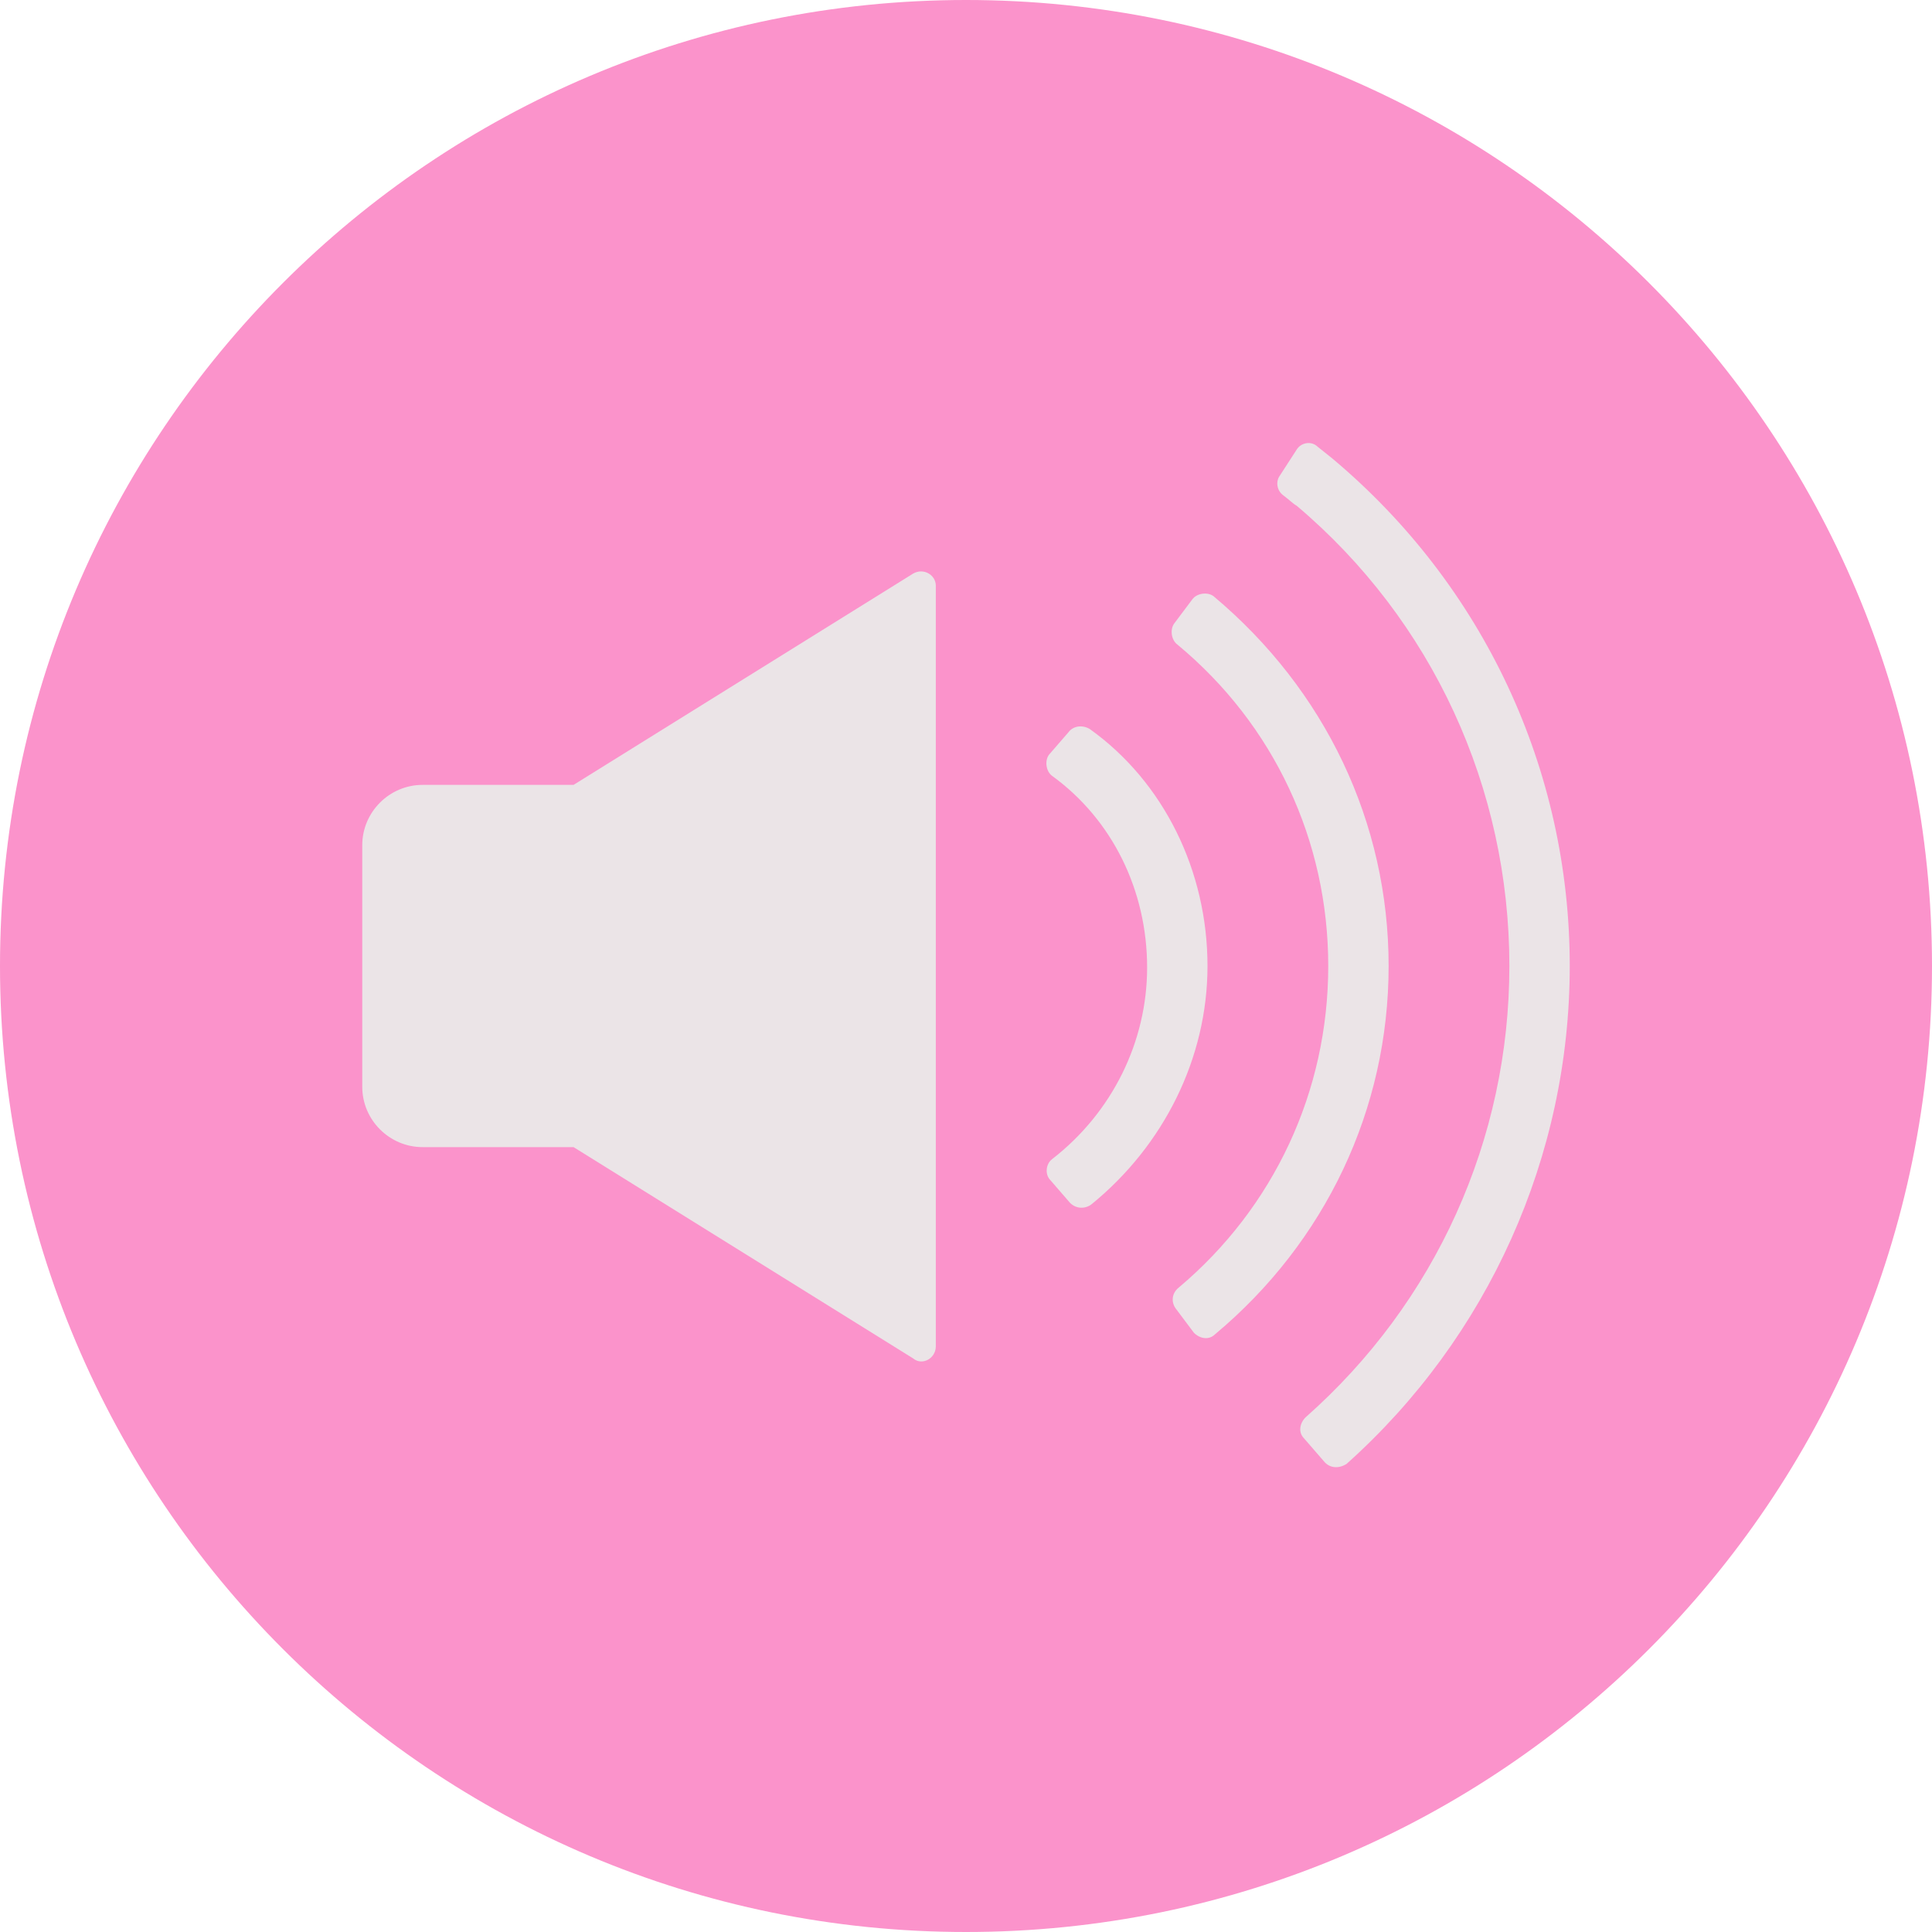
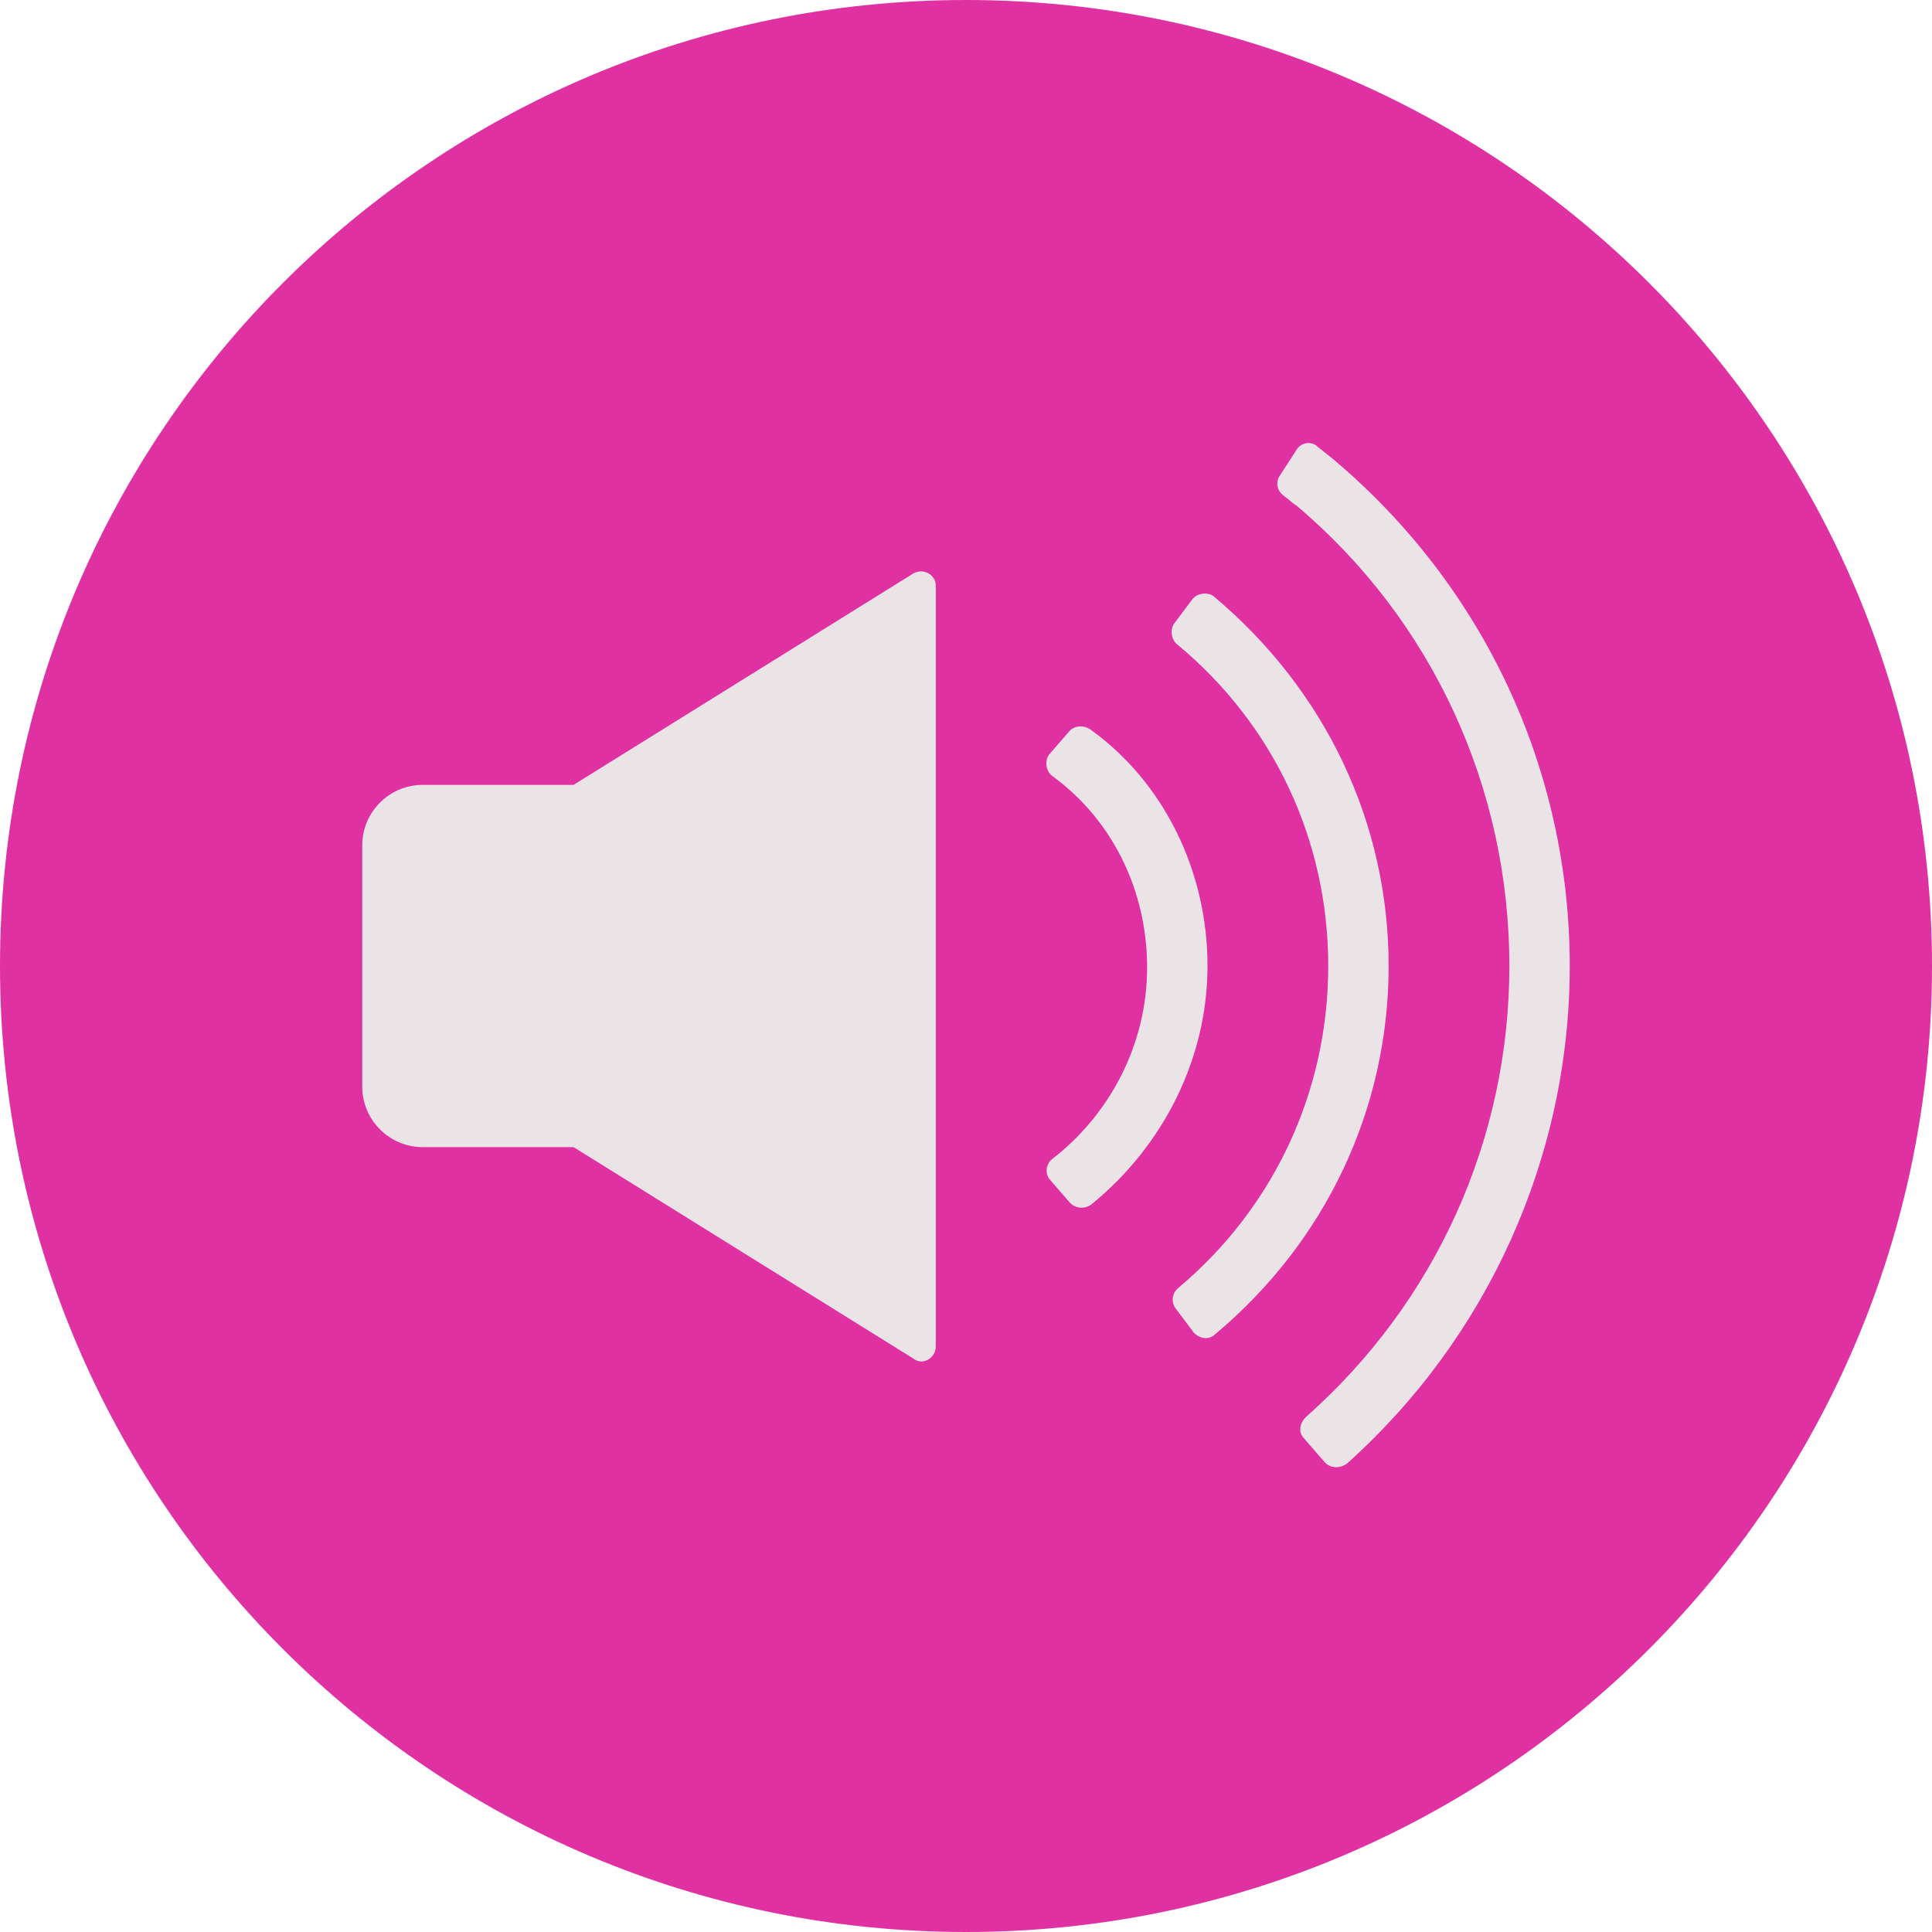
<svg xmlns="http://www.w3.org/2000/svg" id="Layer_1" style="enable-background:new 0 0 128 128;" version="1.1" viewBox="0 0 128 128" xml:space="preserve">
  <style type="text/css">
- 	.st0{fill:#fb93cb;}
+ 	.st0{fill:#e031a3;}
	.st1{fill:#ebe4e7;}
</style>
  <g>
    <circle class="st0" cx="64" cy="64" r="64" />
  </g>
  <path class="st1" d="M60.5,38L38,52H28c-2.2,0-4,1.8-4,4v16c0,2.2,1.8,4,4,4h10l22.5,14c0.6,0.5,1.5,0,1.5-0.8V38.8  C62,38.1,61.2,37.6,60.5,38z" />
  <g>
    <path class="st1" d="M87.7,96.8l-1.3-1.5c-0.4-0.4-0.3-1,0.1-1.4C95.1,86.3,100,75.5,100,64c0-11.8-5.1-22.9-14.1-30.5   c-0.2-0.1-0.5-0.4-0.9-0.7s-0.5-0.9-0.2-1.3l1.1-1.7c0.3-0.5,1-0.6,1.4-0.2c0.5,0.4,1,0.8,1,0.8C98.3,38.8,104,51,104,64   c0,12.6-5.4,24.6-14.8,33C88.7,97.3,88.1,97.3,87.7,96.8z" />
  </g>
  <g>
    <path class="st1" d="M79.1,88.3l-1.2-1.6c-0.3-0.4-0.3-1,0.2-1.4C84.4,80,88,72.3,88,64s-3.6-16-10-21.3c-0.4-0.3-0.5-1-0.2-1.4   l1.2-1.6c0.3-0.4,1-0.5,1.4-0.2C87.8,45.7,92,54.5,92,64s-4.2,18.3-11.5,24.4C80.1,88.8,79.5,88.7,79.1,88.3z" />
  </g>
  <g>
    <path class="st1" d="M69.6,78.2c-0.4-0.4-0.3-1.1,0.1-1.4c4-3.1,6.3-7.8,6.3-12.7c0-5.1-2.3-9.8-6.3-12.7c-0.4-0.3-0.5-1-0.2-1.4   l1.3-1.5c0.3-0.4,0.9-0.5,1.4-0.2C77.1,51.8,80,57.7,80,64c0,6.1-2.9,11.9-7.7,15.8c-0.4,0.3-1,0.3-1.4-0.1L69.6,78.2z" />
  </g>
</svg>
